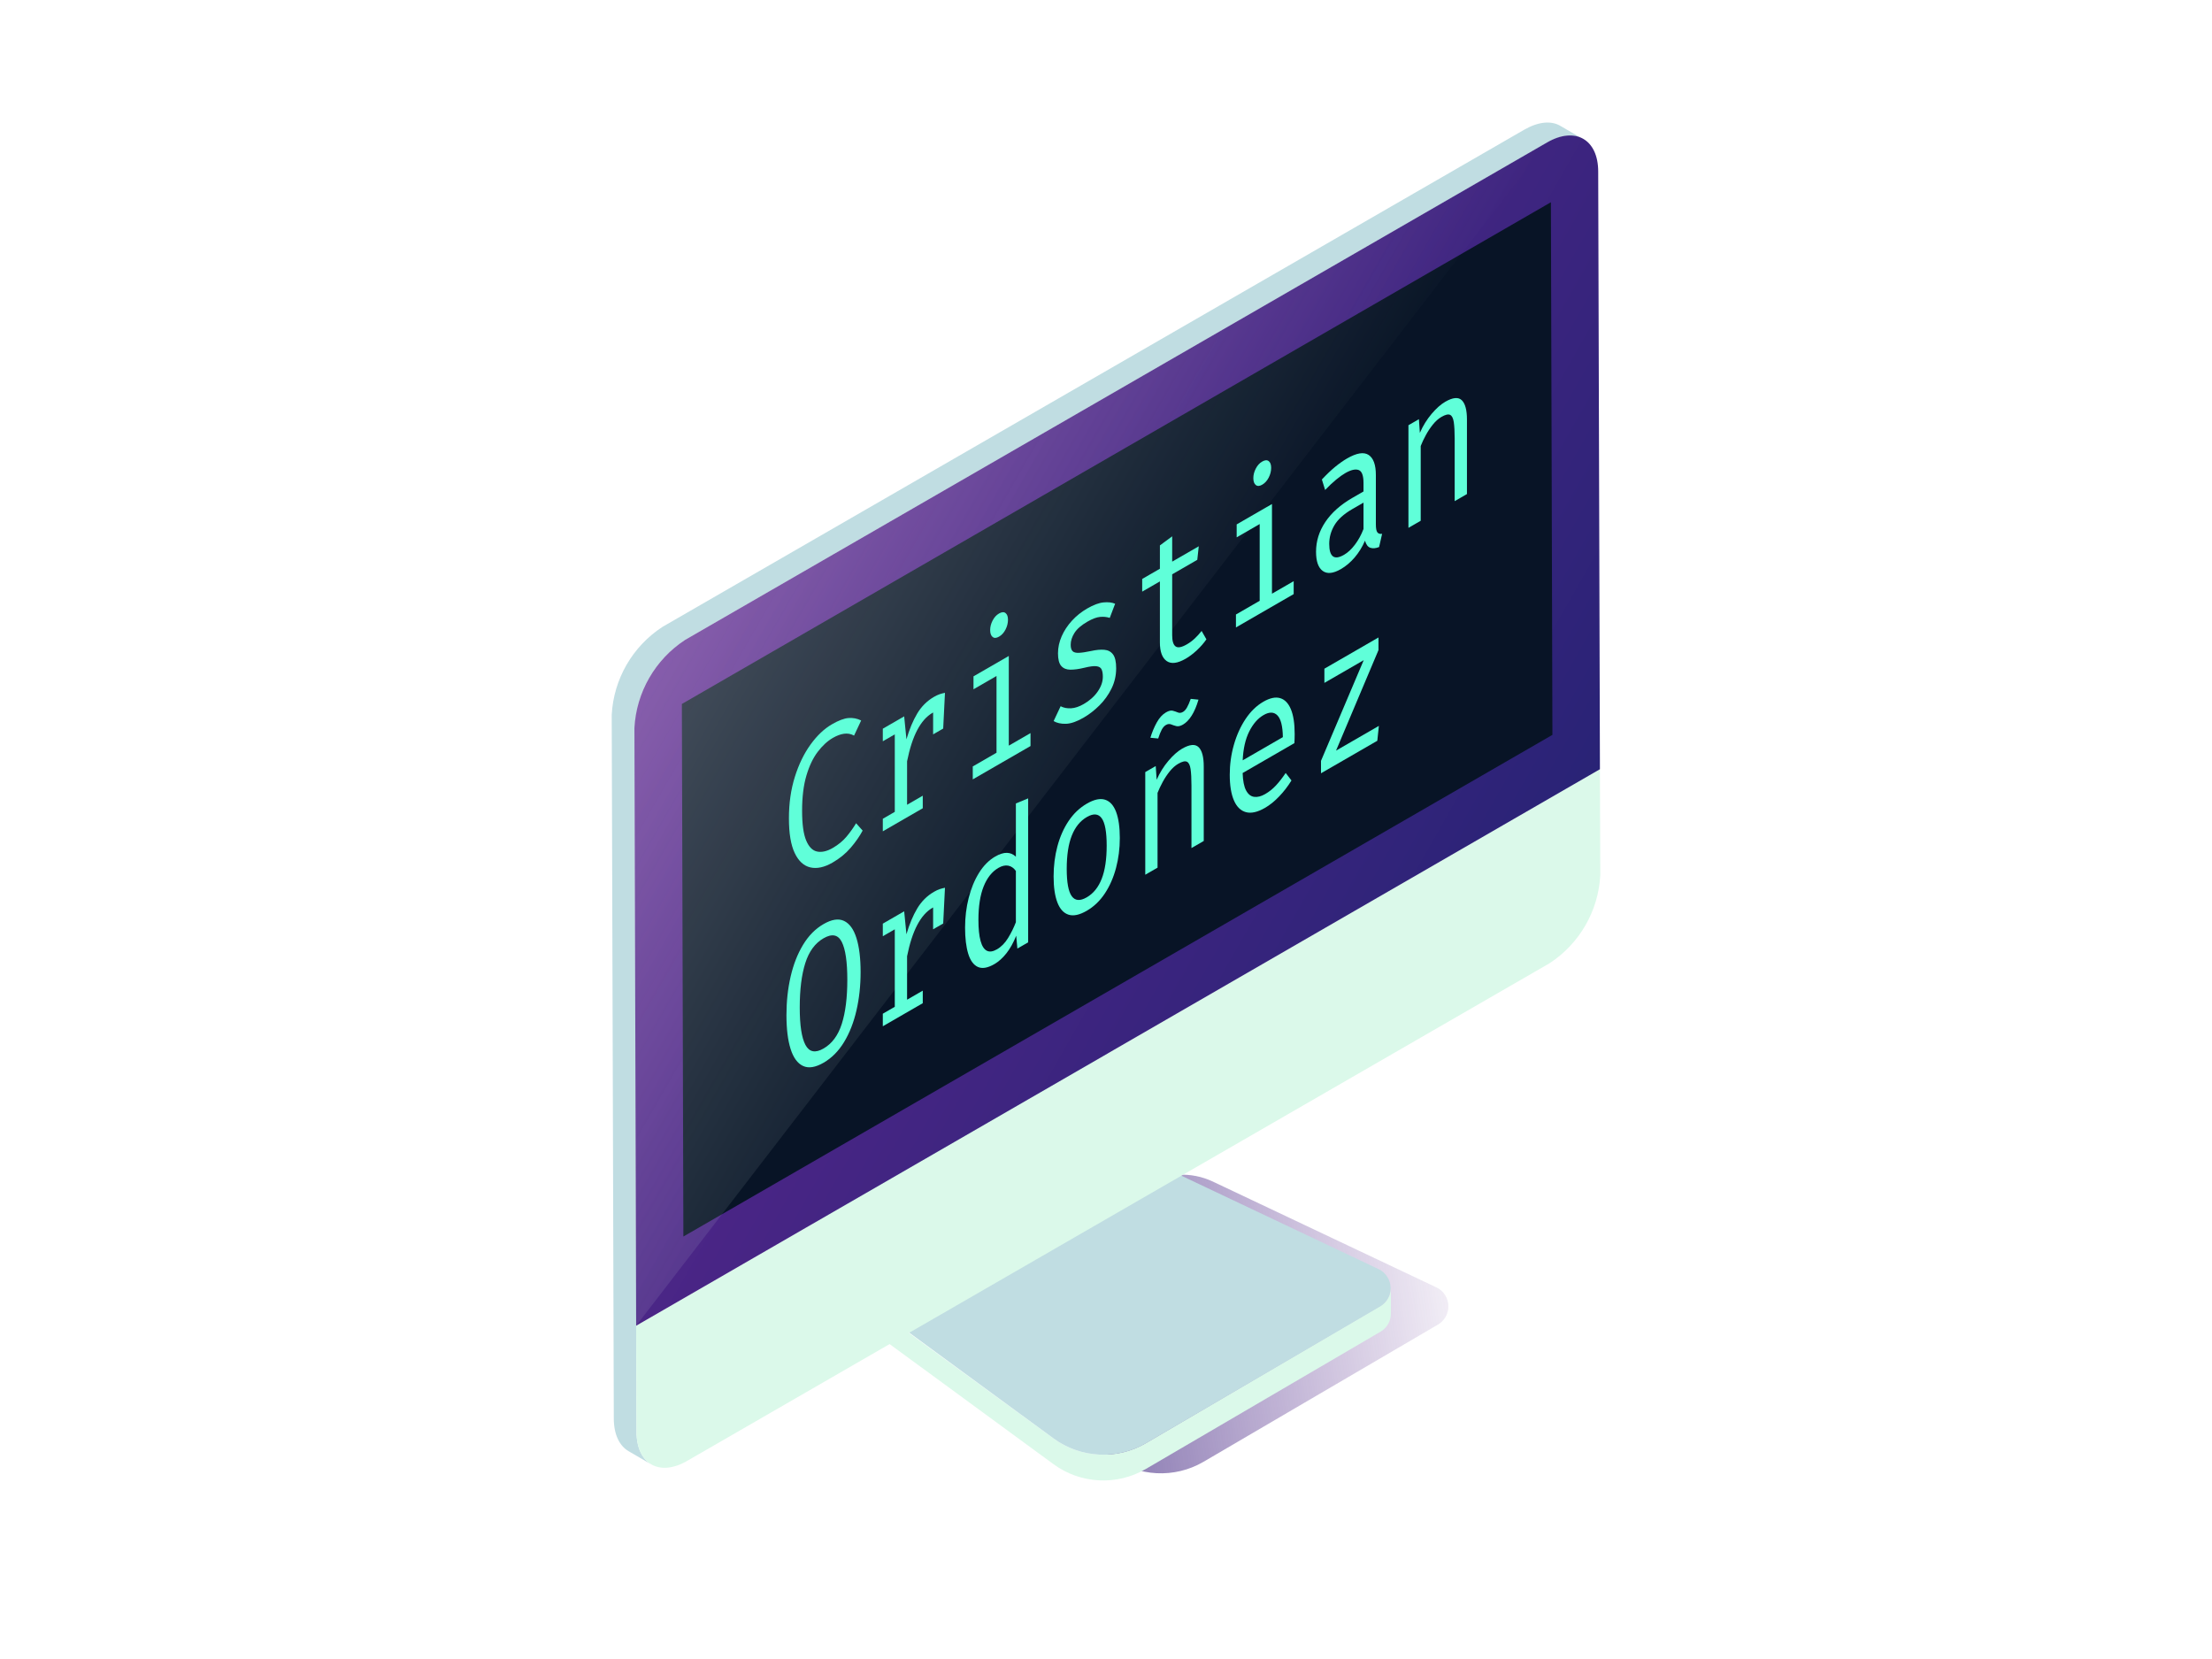
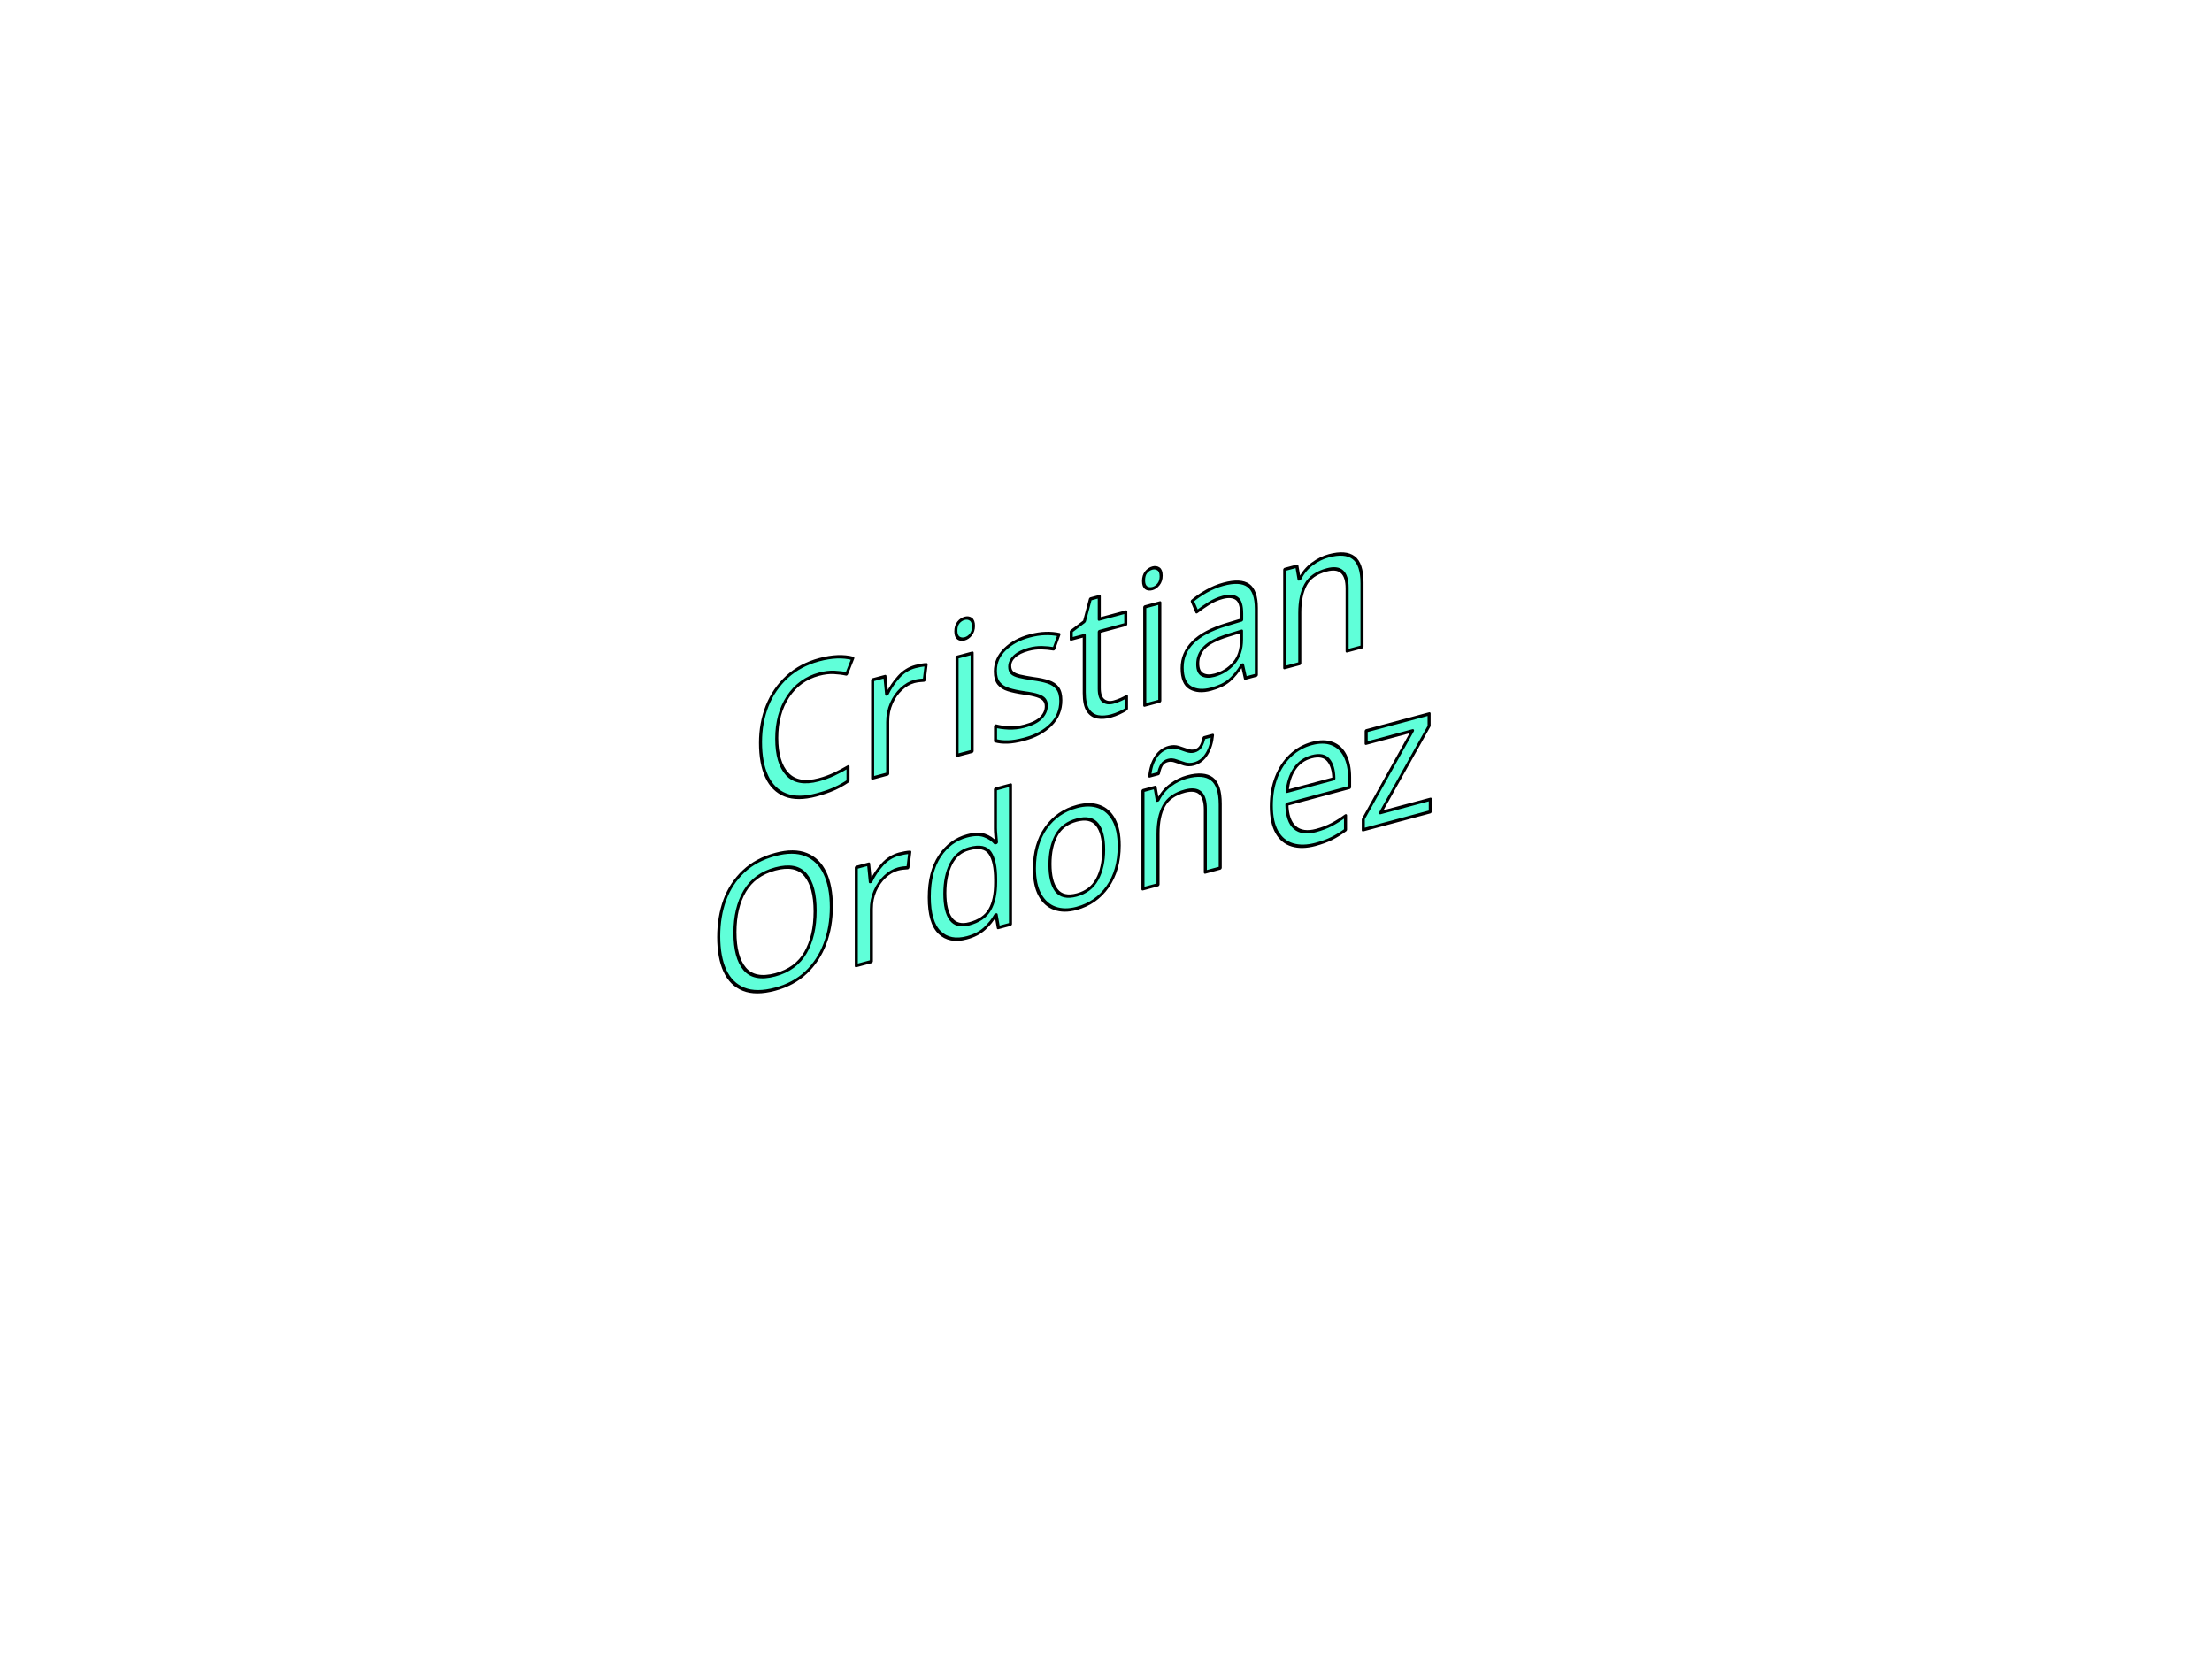
<svg xmlns="http://www.w3.org/2000/svg" width="100%" height="100%" viewBox="0 0 800 600" version="1.1" xml:space="preserve" style="fill-rule:evenodd;clip-rule:evenodd;stroke-linejoin:round;stroke-miterlimit:2;">
-   <g transform="matrix(2.59965,0,0,2.59965,221.235,44.2354)">
-     <path d="M83.6,147.35L114.72,162.08C115.745,162.563 116.401,163.598 116.401,164.731C116.401,165.77 115.848,166.735 114.95,167.26L82.33,186.35C78.301,188.708 73.232,188.444 69.47,185.68L45.28,168C44.766,167.624 44.461,167.023 44.461,166.386C44.461,165.677 44.838,165.018 45.45,164.66L74.28,147.79C77.121,146.116 80.614,145.951 83.6,147.35Z" style="fill:url(#_Linear1);fill-rule:nonzero;" />
+   <g transform="matrix(0.965926,-0.258819,0,1.03528,-19.9613,291.075)">
+     <text x="301.507px" y="77.488px" style="font-family:'Montserrat-Medium', 'Montserrat';font-weight:500;font-size:64px;fill:rgb(96,255,217);stroke:black;stroke-width:1.14px;">Cr<tspan x="373.571px " y="77.488px ">i</tspan>stian</text>
+     <text x="285.859px" y="141.488px" style="font-family:'Montserrat-Medium', 'Montserrat';font-weight:500;font-size:64px;fill:rgb(96,255,217);stroke:black;stroke-width:1.14px;">Or<tspan x="365.091px " y="141.488px ">d</tspan>oñ<tspan x="493.155px 532.003px " y="141.488px 141.488px ">ez</tspan>
+     </text>
  </g>
-   <g transform="matrix(2.59965,0,0,2.59965,221.235,44.2354)">
-     <path d="M76.14,105.46C75.745,105.702 75.45,106.078 75.31,106.52C75.268,106.607 75.234,106.697 75.21,106.79L74.13,110.79L44.63,127.93L42.56,126.74C41.816,126.203 40.84,126.1 40,126.47L44.14,124.05L76.14,105.46Z" style="fill:url(#_Linear2);fill-rule:nonzero;" />
-   </g>
-   <g transform="matrix(2.59965,0,0,2.59965,221.235,44.2354)">
-     <path d="M40,126.48C39.949,126.503 39.902,126.533 39.86,126.57L40,126.48Z" style="fill:url(#_Linear3);fill-rule:nonzero;" />
-   </g>
-   <g transform="matrix(2.59965,0,0,2.59965,221.235,44.2354)">
-     <path d="M76.14,105.46C75.745,105.702 75.45,106.078 75.31,106.52C75.268,106.607 75.234,106.697 75.21,106.79L74.13,110.79L44.63,127.93L42.56,126.74C41.816,126.203 40.84,126.1 40,126.47L44.14,124.05L76.14,105.46Z" style="fill:url(#_Linear4);fill-rule:nonzero;" />
-   </g>
-   <g transform="matrix(2.59965,0,0,2.59965,221.235,44.2354)">
-     <path d="M73.94,101.66C75.18,100.94 76.94,101.06 78.75,102.13L80.82,103.32L44.65,124.32L42.58,123.12C40.73,122.05 39.01,121.93 37.77,122.65L73.94,101.66Z" style="fill:url(#_Linear5);fill-rule:nonzero;" />
-   </g>
-   <g transform="matrix(2.59965,0,0,2.59965,221.235,44.2354)">
-     <path d="M80.81,103.32L80.8,106.91L74.14,110.79L44.63,127.93L44.65,124.34L75.31,106.52L80.81,103.32Z" style="fill:rgb(230,230,230);fill-rule:nonzero;" />
-   </g>
-   <g transform="matrix(2.59965,0,0,2.59965,221.235,44.2354)">
-     <path d="M108.4,162.14L108.4,165.7C108.411,166.753 107.852,167.734 106.94,168.26L74.32,187.34C70.293,189.701 65.224,189.441 61.46,186.68L34.81,167.15C32.462,165.669 30.601,163.53 29.46,161C28.229,158.735 27.819,156.113 28.3,153.58L36,125.15C36.228,124.104 36.88,123.198 37.8,122.65L38.06,122.52L38.33,122.42C38.493,122.365 38.66,122.325 38.83,122.3C38.916,122.285 39.004,122.285 39.09,122.3C39.23,122.29 39.37,122.29 39.51,122.3C40.574,122.335 41.609,122.653 42.51,123.22L44.08,124.12L44.58,124.41L44.58,128L42.51,126.81C41.766,126.273 40.79,126.17 39.95,126.54C39.899,126.563 39.852,126.593 39.81,126.63C39.752,126.663 39.698,126.704 39.65,126.75C39.612,126.782 39.578,126.819 39.55,126.86C39.493,126.906 39.442,126.96 39.4,127.02C39.367,127.052 39.34,127.089 39.32,127.13C39.258,127.209 39.208,127.297 39.17,127.39L39.17,127.45C39.111,127.59 39.061,127.734 39.02,127.88L31.31,156.35C31.044,157.713 31.26,159.128 31.92,160.35C32.541,161.708 33.546,162.855 34.81,163.65L37.53,165.65L61.46,183.1C65.226,185.856 70.292,186.116 74.32,183.76L106.94,164.67C107.847,164.153 108.407,163.184 108.4,162.14Z" style="fill:url(#_Linear6);fill-rule:nonzero;" />
-   </g>
-   <g transform="matrix(2.59965,0,0,2.59965,221.235,44.2354)">
-     <path d="M31.32,156.28L39,127.81C39.123,127.264 39.457,126.789 39.93,126.49L76.11,105.49C75.63,105.783 75.29,106.26 75.17,106.81L67.45,135.28C67.187,136.645 67.406,138.059 68.07,139.28C68.631,140.614 69.578,141.749 70.79,142.54L106.68,159.54C107.704,160.026 108.359,161.063 108.359,162.196C108.359,163.237 107.807,164.202 106.91,164.73L74.33,183.76C70.302,186.116 65.236,185.856 61.47,183.1L34.82,163.57C33.557,162.777 32.555,161.629 31.94,160.27C31.279,159.052 31.06,157.641 31.32,156.28Z" style="fill:url(#_Linear7);fill-rule:nonzero;" />
-   </g>
-   <g transform="matrix(2.59965,0,0,2.59965,221.235,44.2354)">
-     <path d="M7.07,70.19L127,1C129,-0.13 130.76,-0.24 132,0.51L135.17,2.35C133.88,1.6 132.09,1.7 130.12,2.84L10.24,72C6.052,74.718 3.418,79.293 3.17,84.28L3.45,182.17C3.45,184.41 4.25,185.98 5.52,186.72L2.36,184.88C1.08,184.14 0.3,182.57 0.29,180.34L0,82.44C0.262,77.465 2.893,72.906 7.07,70.19Z" style="fill:url(#_Linear8);fill-rule:nonzero;" />
-   </g>
-   <g transform="matrix(2.59965,0,0,2.59965,221.235,44.2354)">
-     <path d="M3.4,167.42L3.45,182.18C3.45,186.67 6.66,188.49 10.57,186.18L130.46,117C134.631,114.284 137.262,109.73 137.53,104.76L137.48,90L3.4,167.42" style="fill:url(#_Linear9);fill-rule:nonzero;" />
-   </g>
-   <g transform="matrix(2.59965,0,0,2.59965,221.235,44.2354)">
-     <path d="M10.23,72C6.049,74.725 3.417,79.296 3.16,84.28L3.4,167.42L137.48,90L137.24,6.86C137.24,2.36 134.04,0.54 130.13,2.8L10.23,72" style="fill:url(#_Linear10);fill-rule:nonzero;" />
-   </g>
-   <g transform="matrix(2.59965,0,0,2.59965,221.235,44.2354)">
-     <path d="M130.87,85.22L130.66,11.12L9.76,80.92L9.97,155.01L130.87,85.22" style="fill:rgb(8,20,38);fill-rule:nonzero;" />
-   </g>
-   <g transform="matrix(2.59965,0,0,2.59965,221.235,44.2354)">
-     <path d="M40,126.48C39.949,126.503 39.902,126.533 39.86,126.57L40,126.48Z" style="fill:url(#_Linear11);fill-rule:nonzero;" />
-   </g>
-   <g transform="matrix(2.59965,0,0,2.59965,221.235,44.2354)">
-     <path d="M130.13,2.81L10.23,72C6.049,74.725 3.417,79.296 3.16,84.28L3.4,167.42L130.13,2.81Z" style="fill:url(#_Linear12);fill-rule:nonzero;" />
-   </g>
-   <g transform="matrix(2.22809,-1.28639,-2.72709e-17,2.97079,-330.748,268.953)">
-     <path d="M283.496,120.394C284.565,120.394 285.46,120.529 286.18,120.799C286.9,121.069 287.582,121.464 288.228,121.985L287.077,123.326C286.565,122.893 286.022,122.584 285.449,122.396C284.876,122.209 284.275,122.116 283.646,122.116C282.757,122.116 281.931,122.328 281.169,122.754C280.408,123.179 279.796,123.88 279.334,124.856C278.872,125.833 278.641,127.155 278.641,128.823C278.641,130.449 278.861,131.751 279.302,132.729C279.743,133.707 280.34,134.415 281.091,134.852C281.842,135.289 282.681,135.508 283.608,135.508C284.522,135.508 285.275,135.369 285.866,135.091C286.458,134.813 286.971,134.495 287.405,134.137L288.469,135.495C287.974,135.976 287.326,136.393 286.525,136.746C285.723,137.099 284.741,137.275 283.577,137.275C282.254,137.275 281.057,136.951 279.985,136.303C278.914,135.655 278.065,134.703 277.44,133.448C276.815,132.193 276.502,130.651 276.502,128.823C276.502,126.988 276.822,125.445 277.462,124.194C278.102,122.943 278.953,121.996 280.015,121.355C281.077,120.714 282.238,120.394 283.496,120.394Z" style="fill:rgb(96,255,217);fill-rule:nonzero;" />
-     <path d="M291.742,137L291.742,135.472L293.687,135.472L293.687,126.039L291.742,126.039L291.742,124.508L295.211,124.508L295.579,127.463C296.061,126.434 296.646,125.637 297.334,125.074C298.022,124.51 298.93,124.229 300.058,124.229C300.406,124.229 300.717,124.255 300.991,124.307C301.266,124.359 301.546,124.426 301.833,124.508L301.252,126.288C300.986,126.212 300.746,126.157 300.531,126.122C300.317,126.088 300.075,126.07 299.804,126.07C298.841,126.07 298.017,126.411 297.332,127.093C296.647,127.774 296.097,128.804 295.681,130.182L295.681,135.472L298.228,135.472L298.228,137L291.742,137ZM299.908,128.734L299.908,126.015L300.109,124.508L301.833,124.508L301.544,128.734L299.908,128.734Z" style="fill:rgb(96,255,217);fill-rule:nonzero;" />
-     <path d="M312.192,124.508L312.192,135.425L315.717,135.425L315.717,137L306.344,137L306.344,135.425L310.199,135.425L310.199,126.083L306.462,126.083L306.462,124.508L312.192,124.508ZM310.603,118.651C311.044,118.651 311.398,118.785 311.663,119.055C311.928,119.324 312.06,119.653 312.06,120.041C312.06,120.447 311.928,120.786 311.663,121.059C311.398,121.333 311.044,121.469 310.603,121.469C310.178,121.469 309.833,121.333 309.567,121.059C309.301,120.786 309.168,120.447 309.168,120.041C309.168,119.653 309.301,119.324 309.567,119.055C309.833,118.785 310.178,118.651 310.603,118.651Z" style="fill:rgb(96,255,217);fill-rule:nonzero;" />
-     <path d="M324.353,135.627C325.313,135.627 326.071,135.448 326.625,135.088C327.18,134.729 327.457,134.248 327.457,133.645C327.457,133.266 327.389,132.938 327.254,132.662C327.119,132.386 326.837,132.135 326.406,131.911C325.976,131.687 325.32,131.466 324.439,131.249C323.574,131.031 322.823,130.782 322.184,130.503C321.546,130.223 321.052,129.858 320.703,129.408C320.353,128.959 320.178,128.371 320.178,127.646C320.178,126.943 320.377,126.337 320.775,125.828C321.173,125.319 321.729,124.927 322.444,124.652C323.158,124.376 323.982,124.239 324.917,124.239C325.924,124.239 326.803,124.372 327.552,124.64C328.301,124.907 328.935,125.235 329.452,125.623L328.579,126.97C328.106,126.646 327.584,126.379 327.013,126.17C326.442,125.961 325.755,125.857 324.951,125.857C323.963,125.857 323.265,126.009 322.856,126.315C322.446,126.62 322.241,127.015 322.241,127.497C322.241,127.864 322.343,128.166 322.546,128.406C322.749,128.646 323.092,128.862 323.574,129.054C324.056,129.247 324.717,129.459 325.558,129.69C326.373,129.907 327.085,130.166 327.693,130.467C328.301,130.768 328.774,131.161 329.113,131.649C329.451,132.136 329.62,132.769 329.62,133.549C329.62,134.437 329.367,135.154 328.861,135.702C328.355,136.25 327.699,136.649 326.895,136.9C326.091,137.15 325.242,137.275 324.349,137.275C323.223,137.275 322.261,137.11 321.465,136.781C320.668,136.451 320.003,136.053 319.468,135.587L320.605,134.271C321.095,134.675 321.659,135.002 322.295,135.252C322.931,135.502 323.617,135.627 324.353,135.627Z" style="fill:rgb(96,255,217);fill-rule:nonzero;" />
-     <path d="M344.269,136.374C343.84,136.654 343.319,136.874 342.709,137.035C342.098,137.195 341.501,137.275 340.917,137.275C339.577,137.275 338.542,136.923 337.813,136.217C337.084,135.512 336.72,134.606 336.72,133.5L336.72,126.052L333.845,126.052L333.845,124.508L336.72,124.508L336.72,121.669L338.713,121.428L338.713,124.508L343.028,124.508L342.788,126.052L338.713,126.052L338.713,133.473C338.713,134.171 338.897,134.702 339.264,135.065C339.631,135.429 340.243,135.61 341.1,135.61C341.567,135.61 341.998,135.555 342.394,135.446C342.789,135.336 343.154,135.192 343.49,135.013L344.269,136.374Z" style="fill:rgb(96,255,217);fill-rule:nonzero;" />
-     <path d="M354.911,124.508L354.911,135.425L358.436,135.425L358.436,137L349.063,137L349.063,135.425L352.918,135.425L352.918,126.083L349.181,126.083L349.181,124.508L354.911,124.508ZM353.322,118.651C353.763,118.651 354.117,118.785 354.382,119.055C354.647,119.324 354.779,119.653 354.779,120.041C354.779,120.447 354.647,120.786 354.382,121.059C354.117,121.333 353.763,121.469 353.322,121.469C352.897,121.469 352.552,121.333 352.286,121.059C352.02,120.786 351.887,120.447 351.887,120.041C351.887,119.653 352.02,119.324 352.286,119.055C352.552,118.785 352.897,118.651 353.322,118.651Z" style="fill:rgb(96,255,217);fill-rule:nonzero;" />
-     <path d="M371.775,134.274C371.775,134.773 371.857,135.137 372.021,135.366C372.185,135.595 372.441,135.765 372.789,135.876L372.301,137.274C371.764,137.202 371.294,137.031 370.891,136.758C370.487,136.486 370.194,136.07 370.011,135.512C369.565,136.089 369.005,136.528 368.329,136.827C367.654,137.126 366.909,137.275 366.096,137.275C364.847,137.275 363.863,136.922 363.144,136.216C362.424,135.51 362.064,134.576 362.064,133.413C362.064,132.123 362.567,131.134 363.572,130.445C364.577,129.757 366.028,129.412 367.925,129.412L369.768,129.412L369.768,128.371C369.768,127.47 369.505,126.833 368.978,126.458C368.451,126.084 367.722,125.897 366.792,125.897C366.376,125.897 365.891,125.946 365.338,126.046C364.784,126.145 364.185,126.308 363.54,126.534L363.012,125.03C363.778,124.746 364.498,124.543 365.173,124.421C365.848,124.299 366.487,124.239 367.092,124.239C368.65,124.239 369.82,124.602 370.602,125.329C371.384,126.056 371.775,127.038 371.775,128.277L371.775,134.274ZM366.612,135.755C367.229,135.755 367.817,135.6 368.375,135.288C368.934,134.977 369.399,134.542 369.768,133.983L369.768,130.771L367.964,130.771C366.585,130.771 365.613,131.007 365.05,131.48C364.486,131.953 364.204,132.589 364.204,133.389C364.204,134.165 364.403,134.753 364.8,135.154C365.197,135.555 365.801,135.755 366.612,135.755Z" style="fill:rgb(96,255,217);fill-rule:nonzero;" />
-     <path d="M377.062,137L377.062,124.508L378.763,124.508L378.915,126.242C379.422,125.597 380.056,125.101 380.818,124.756C381.58,124.411 382.321,124.239 383.041,124.239C384.269,124.239 385.163,124.564 385.722,125.214C386.281,125.865 386.561,126.769 386.561,127.927L386.561,137L384.567,137L384.567,129.391C384.567,128.542 384.52,127.853 384.424,127.326C384.328,126.799 384.129,126.415 383.826,126.175C383.523,125.935 383.056,125.814 382.424,125.814C381.937,125.814 381.478,125.921 381.046,126.133C380.614,126.345 380.229,126.611 379.891,126.932C379.553,127.252 379.274,127.575 379.055,127.9L379.055,137L377.062,137Z" style="fill:rgb(96,255,217);fill-rule:nonzero;" />
-     <path d="M288.139,152.58C288.139,154.229 287.914,155.688 287.464,156.957C287.015,158.226 286.344,159.218 285.452,159.934C284.561,160.65 283.45,161.008 282.12,161.008C280.798,161.008 279.689,160.658 278.793,159.958C277.898,159.258 277.225,158.278 276.776,157.019C276.326,155.76 276.101,154.29 276.101,152.607C276.101,150.952 276.326,149.488 276.776,148.213C277.225,146.939 277.898,145.939 278.793,145.214C279.689,144.489 280.798,144.127 282.12,144.127C283.45,144.127 284.561,144.479 285.452,145.185C286.344,145.89 287.015,146.877 287.464,148.145C287.914,149.413 288.139,150.891 288.139,152.58ZM285.981,152.58C285.981,150.402 285.682,148.737 285.083,147.585C284.484,146.432 283.497,145.856 282.12,145.856C280.743,145.856 279.755,146.437 279.157,147.6C278.558,148.762 278.259,150.431 278.259,152.607C278.259,154.779 278.568,156.433 279.187,157.57C279.806,158.708 280.783,159.276 282.12,159.276C283.496,159.276 284.484,158.705 285.082,157.562C285.681,156.419 285.981,154.758 285.981,152.58Z" style="fill:rgb(96,255,217);fill-rule:nonzero;" />
-     <path d="M291.742,160.733L291.742,159.205L293.687,159.205L293.687,149.772L291.742,149.772L291.742,148.24L295.211,148.24L295.579,151.195C296.061,150.166 296.646,149.37 297.334,148.807C298.022,148.243 298.93,147.961 300.058,147.961C300.406,147.961 300.717,147.987 300.991,148.039C301.266,148.091 301.546,148.158 301.833,148.24L301.252,150.02C300.986,149.945 300.746,149.89 300.531,149.855C300.317,149.82 300.075,149.803 299.804,149.803C298.841,149.803 298.017,150.144 297.332,150.825C296.647,151.507 296.097,152.537 295.681,153.915L295.681,159.205L298.228,159.205L298.228,160.733L291.742,160.733ZM299.908,152.466L299.908,149.748L300.109,148.24L301.833,148.24L301.544,152.466L299.908,152.466Z" style="fill:rgb(96,255,217);fill-rule:nonzero;" />
-     <path d="M313.342,142.96L315.335,143.205L315.335,160.733L313.586,160.733L313.396,159.088C312.932,159.75 312.398,160.235 311.793,160.544C311.188,160.853 310.541,161.008 309.852,161.008C308.765,161.008 307.871,160.735 307.168,160.189C306.466,159.642 305.945,158.88 305.605,157.902C305.266,156.923 305.096,155.792 305.096,154.506C305.096,153.251 305.29,152.132 305.679,151.149C306.067,150.166 306.626,149.39 307.356,148.823C308.086,148.255 308.967,147.971 309.997,147.971C310.711,147.971 311.343,148.096 311.893,148.346C312.442,148.595 312.925,148.962 313.342,149.445L313.342,142.96ZM310.512,149.578C309.473,149.578 308.672,149.986 308.108,150.8C307.545,151.614 307.263,152.848 307.263,154.502C307.263,155.581 307.379,156.484 307.609,157.21C307.839,157.936 308.176,158.48 308.622,158.844C309.067,159.208 309.616,159.389 310.271,159.389C310.977,159.389 311.581,159.189 312.084,158.787C312.586,158.386 313.006,157.929 313.342,157.418L313.342,151.178C313.001,150.671 312.589,150.277 312.104,149.998C311.619,149.718 311.088,149.578 310.512,149.578Z" style="fill:rgb(96,255,217);fill-rule:nonzero;" />
-     <path d="M324.866,147.971C326.042,147.971 327.026,148.239 327.82,148.775C328.614,149.31 329.211,150.064 329.612,151.038C330.012,152.011 330.212,153.158 330.212,154.478C330.212,155.751 330.007,156.877 329.596,157.859C329.186,158.84 328.582,159.61 327.786,160.169C326.989,160.728 326.006,161.008 324.839,161.008C323.667,161.008 322.682,160.739 321.884,160.199C321.087,159.66 320.484,158.902 320.077,157.925C319.669,156.947 319.466,155.807 319.466,154.502C319.466,153.214 319.671,152.08 320.081,151.1C320.492,150.119 321.099,149.353 321.903,148.8C322.707,148.248 323.694,147.971 324.866,147.971ZM324.866,149.602C323.788,149.602 322.973,150 322.423,150.797C321.872,151.594 321.596,152.829 321.596,154.502C321.596,156.151 321.867,157.374 322.409,158.173C322.95,158.972 323.76,159.371 324.839,159.371C325.917,159.371 326.727,158.972 327.269,158.173C327.811,157.374 328.081,156.143 328.081,154.478C328.081,152.819 327.812,151.591 327.273,150.796C326.735,150 325.932,149.602 324.866,149.602Z" style="fill:rgb(96,255,217);fill-rule:nonzero;" />
-     <path d="M334.344,160.733L334.344,148.237L336.041,148.237L336.195,149.97C336.701,149.329 337.336,148.837 338.1,148.493C338.863,148.148 339.605,147.976 340.324,147.976C341.551,147.976 342.443,148.301 343,148.949C343.558,149.598 343.837,150.5 343.837,151.655L343.837,160.733L341.843,160.733L341.843,153.126C341.843,152.272 341.796,151.582 341.701,151.056C341.606,150.53 341.408,150.146 341.108,149.905C340.807,149.663 340.34,149.543 339.707,149.543C339.217,149.543 338.756,149.65 338.325,149.863C337.894,150.077 337.51,150.344 337.174,150.664C336.838,150.985 336.559,151.307 336.337,151.631L336.337,160.733L334.344,160.733ZM340.467,145.105C340.048,145.105 339.686,145.01 339.381,144.82C339.077,144.63 338.794,144.438 338.533,144.244C338.272,144.051 337.995,143.954 337.702,143.954C337.433,143.954 337.204,144.047 337.014,144.233C336.824,144.418 336.634,144.693 336.444,145.057L335.174,144.416C335.451,143.855 335.799,143.382 336.219,142.998C336.638,142.615 337.136,142.423 337.714,142.423C338.157,142.423 338.527,142.518 338.823,142.708C339.12,142.898 339.395,143.087 339.648,143.277C339.901,143.467 340.174,143.562 340.467,143.562C340.704,143.562 340.92,143.477 341.114,143.307C341.307,143.137 341.511,142.874 341.725,142.518L342.983,143.159C342.674,143.815 342.306,144.304 341.879,144.624C341.452,144.945 340.981,145.105 340.467,145.105Z" style="fill:rgb(96,255,217);fill-rule:nonzero;" />
-     <path d="M350.151,155.194C350.189,156.157 350.375,156.944 350.709,157.557C351.043,158.169 351.481,158.619 352.024,158.907C352.567,159.196 353.162,159.34 353.808,159.34C354.446,159.34 355.024,159.245 355.54,159.055C356.057,158.865 356.589,158.585 357.136,158.213L358.076,159.532C357.495,159.989 356.829,160.35 356.078,160.613C355.327,160.876 354.563,161.008 353.785,161.008C352.571,161.008 351.537,160.735 350.683,160.189C349.829,159.643 349.178,158.881 348.73,157.904C348.282,156.927 348.058,155.792 348.058,154.498C348.058,153.238 348.284,152.117 348.734,151.134C349.184,150.151 349.817,149.378 350.633,148.815C351.45,148.253 352.412,147.971 353.519,147.971C354.575,147.971 355.482,148.219 356.239,148.715C356.996,149.211 357.578,149.916 357.985,150.829C358.393,151.743 358.596,152.833 358.596,154.1C358.596,154.314 358.592,154.514 358.583,154.702C358.574,154.889 358.564,155.053 358.553,155.194L350.151,155.194ZM353.547,149.609C352.618,149.609 351.843,149.939 351.221,150.598C350.599,151.258 350.245,152.276 350.158,153.653L356.679,153.653C356.653,152.315 356.359,151.306 355.798,150.627C355.236,149.948 354.486,149.609 353.547,149.609Z" style="fill:rgb(96,255,217);fill-rule:nonzero;" />
-     <path d="M365.311,159.031L372.264,159.031L372.009,160.733L362.869,160.733L362.869,159.221L369.8,149.967L363.419,149.967L363.419,148.24L372.2,148.24L372.2,149.777L365.311,159.031Z" style="fill:rgb(96,255,217);fill-rule:nonzero;" />
-   </g>
-   <defs>
-     <linearGradient id="_Linear1" x1="0" y1="0" x2="1" y2="0" gradientUnits="userSpaceOnUse" gradientTransform="matrix(-93,13.5,-13.5,-93,123.7,160.52)">
-       <stop offset="0" style="stop-color:rgb(93,39,143);stop-opacity:0" />
-       <stop offset="1" style="stop-color:rgb(41,35,118);stop-opacity:1" />
-     </linearGradient>
-     <linearGradient id="_Linear2" x1="0" y1="0" x2="1" y2="0" gradientUnits="userSpaceOnUse" gradientTransform="matrix(-15.73,-4.92,4.92,-15.73,71.4,120.14)">
-       <stop offset="0" style="stop-color:rgb(219,249,234);stop-opacity:1" />
-       <stop offset="1" style="stop-color:rgb(192,221,226);stop-opacity:1" />
-     </linearGradient>
-     <linearGradient id="_Linear3" x1="0" y1="0" x2="1" y2="0" gradientUnits="userSpaceOnUse" gradientTransform="matrix(-0.007,-0.0018,0.0018,-0.007,45.4572,137.868)">
-       <stop offset="0" style="stop-color:rgb(219,249,234);stop-opacity:1" />
-       <stop offset="1" style="stop-color:rgb(192,221,226);stop-opacity:1" />
-     </linearGradient>
-     <linearGradient id="_Linear4" x1="0" y1="0" x2="1" y2="0" gradientUnits="userSpaceOnUse" gradientTransform="matrix(-15.73,-4.92,4.92,-15.73,71.4,120.14)">
-       <stop offset="0" style="stop-color:rgb(219,249,234);stop-opacity:1" />
-       <stop offset="1" style="stop-color:rgb(192,221,226);stop-opacity:1" />
-     </linearGradient>
-     <linearGradient id="_Linear5" x1="0" y1="0" x2="1" y2="0" gradientUnits="userSpaceOnUse" gradientTransform="matrix(1853.3,0,0,1853.3,1663.77,2708.06)">
-       <stop offset="0" style="stop-color:rgb(219,249,234);stop-opacity:1" />
-       <stop offset="1" style="stop-color:rgb(192,221,226);stop-opacity:1" />
-     </linearGradient>
-     <linearGradient id="_Linear6" x1="0" y1="0" x2="1" y2="0" gradientUnits="userSpaceOnUse" gradientTransform="matrix(6450.21,0,0,6450.21,2282.02,10493.5)">
-       <stop offset="0" style="stop-color:rgb(219,249,234);stop-opacity:1" />
-       <stop offset="1" style="stop-color:rgb(192,221,226);stop-opacity:1" />
-     </linearGradient>
-     <linearGradient id="_Linear7" x1="0" y1="0" x2="1" y2="0" gradientUnits="userSpaceOnUse" gradientTransform="matrix(-3291.82,-1064.7,1064.7,-3291.82,8487.2,12674.2)">
-       <stop offset="0" style="stop-color:rgb(219,249,234);stop-opacity:1" />
-       <stop offset="1" style="stop-color:rgb(192,221,226);stop-opacity:1" />
-     </linearGradient>
-     <linearGradient id="_Linear8" x1="0" y1="0" x2="1" y2="0" gradientUnits="userSpaceOnUse" gradientTransform="matrix(-23023.5,-31488.7,31488.7,-23023.5,33358.6,50398.3)">
-       <stop offset="0" style="stop-color:rgb(219,249,234);stop-opacity:1" />
-       <stop offset="1" style="stop-color:rgb(192,221,226);stop-opacity:1" />
-     </linearGradient>
-     <linearGradient id="_Linear9" x1="0" y1="0" x2="1" y2="0" gradientUnits="userSpaceOnUse" gradientTransform="matrix(17990.9,0,0,17990.9,459.442,13560.6)">
-       <stop offset="0" style="stop-color:rgb(219,249,234);stop-opacity:1" />
-       <stop offset="1" style="stop-color:rgb(192,221,226);stop-opacity:1" />
-     </linearGradient>
-     <linearGradient id="_Linear10" x1="0" y1="0" x2="1" y2="0" gradientUnits="userSpaceOnUse" gradientTransform="matrix(104.69,60.44,-60.44,104.69,17.97,55.25)">
-       <stop offset="0" style="stop-color:rgb(93,39,143);stop-opacity:1" />
-       <stop offset="1" style="stop-color:rgb(41,35,118);stop-opacity:1" />
-     </linearGradient>
-     <linearGradient id="_Linear11" x1="0" y1="0" x2="1" y2="0" gradientUnits="userSpaceOnUse" gradientTransform="matrix(-0.007,-0.0018,0.0018,-0.007,45.4572,137.868)">
-       <stop offset="0" style="stop-color:rgb(219,249,234);stop-opacity:1" />
-       <stop offset="1" style="stop-color:rgb(192,221,226);stop-opacity:1" />
-     </linearGradient>
-     <linearGradient id="_Linear12" x1="0" y1="0" x2="1" y2="0" gradientUnits="userSpaceOnUse" gradientTransform="matrix(61.42,35.46,-35.46,61.42,17.23,56.52)">
-       <stop offset="0" style="stop-color:white;stop-opacity:0.25" />
-       <stop offset="1" style="stop-color:rgb(219,249,234);stop-opacity:0" />
-     </linearGradient>
-   </defs>
</svg>
